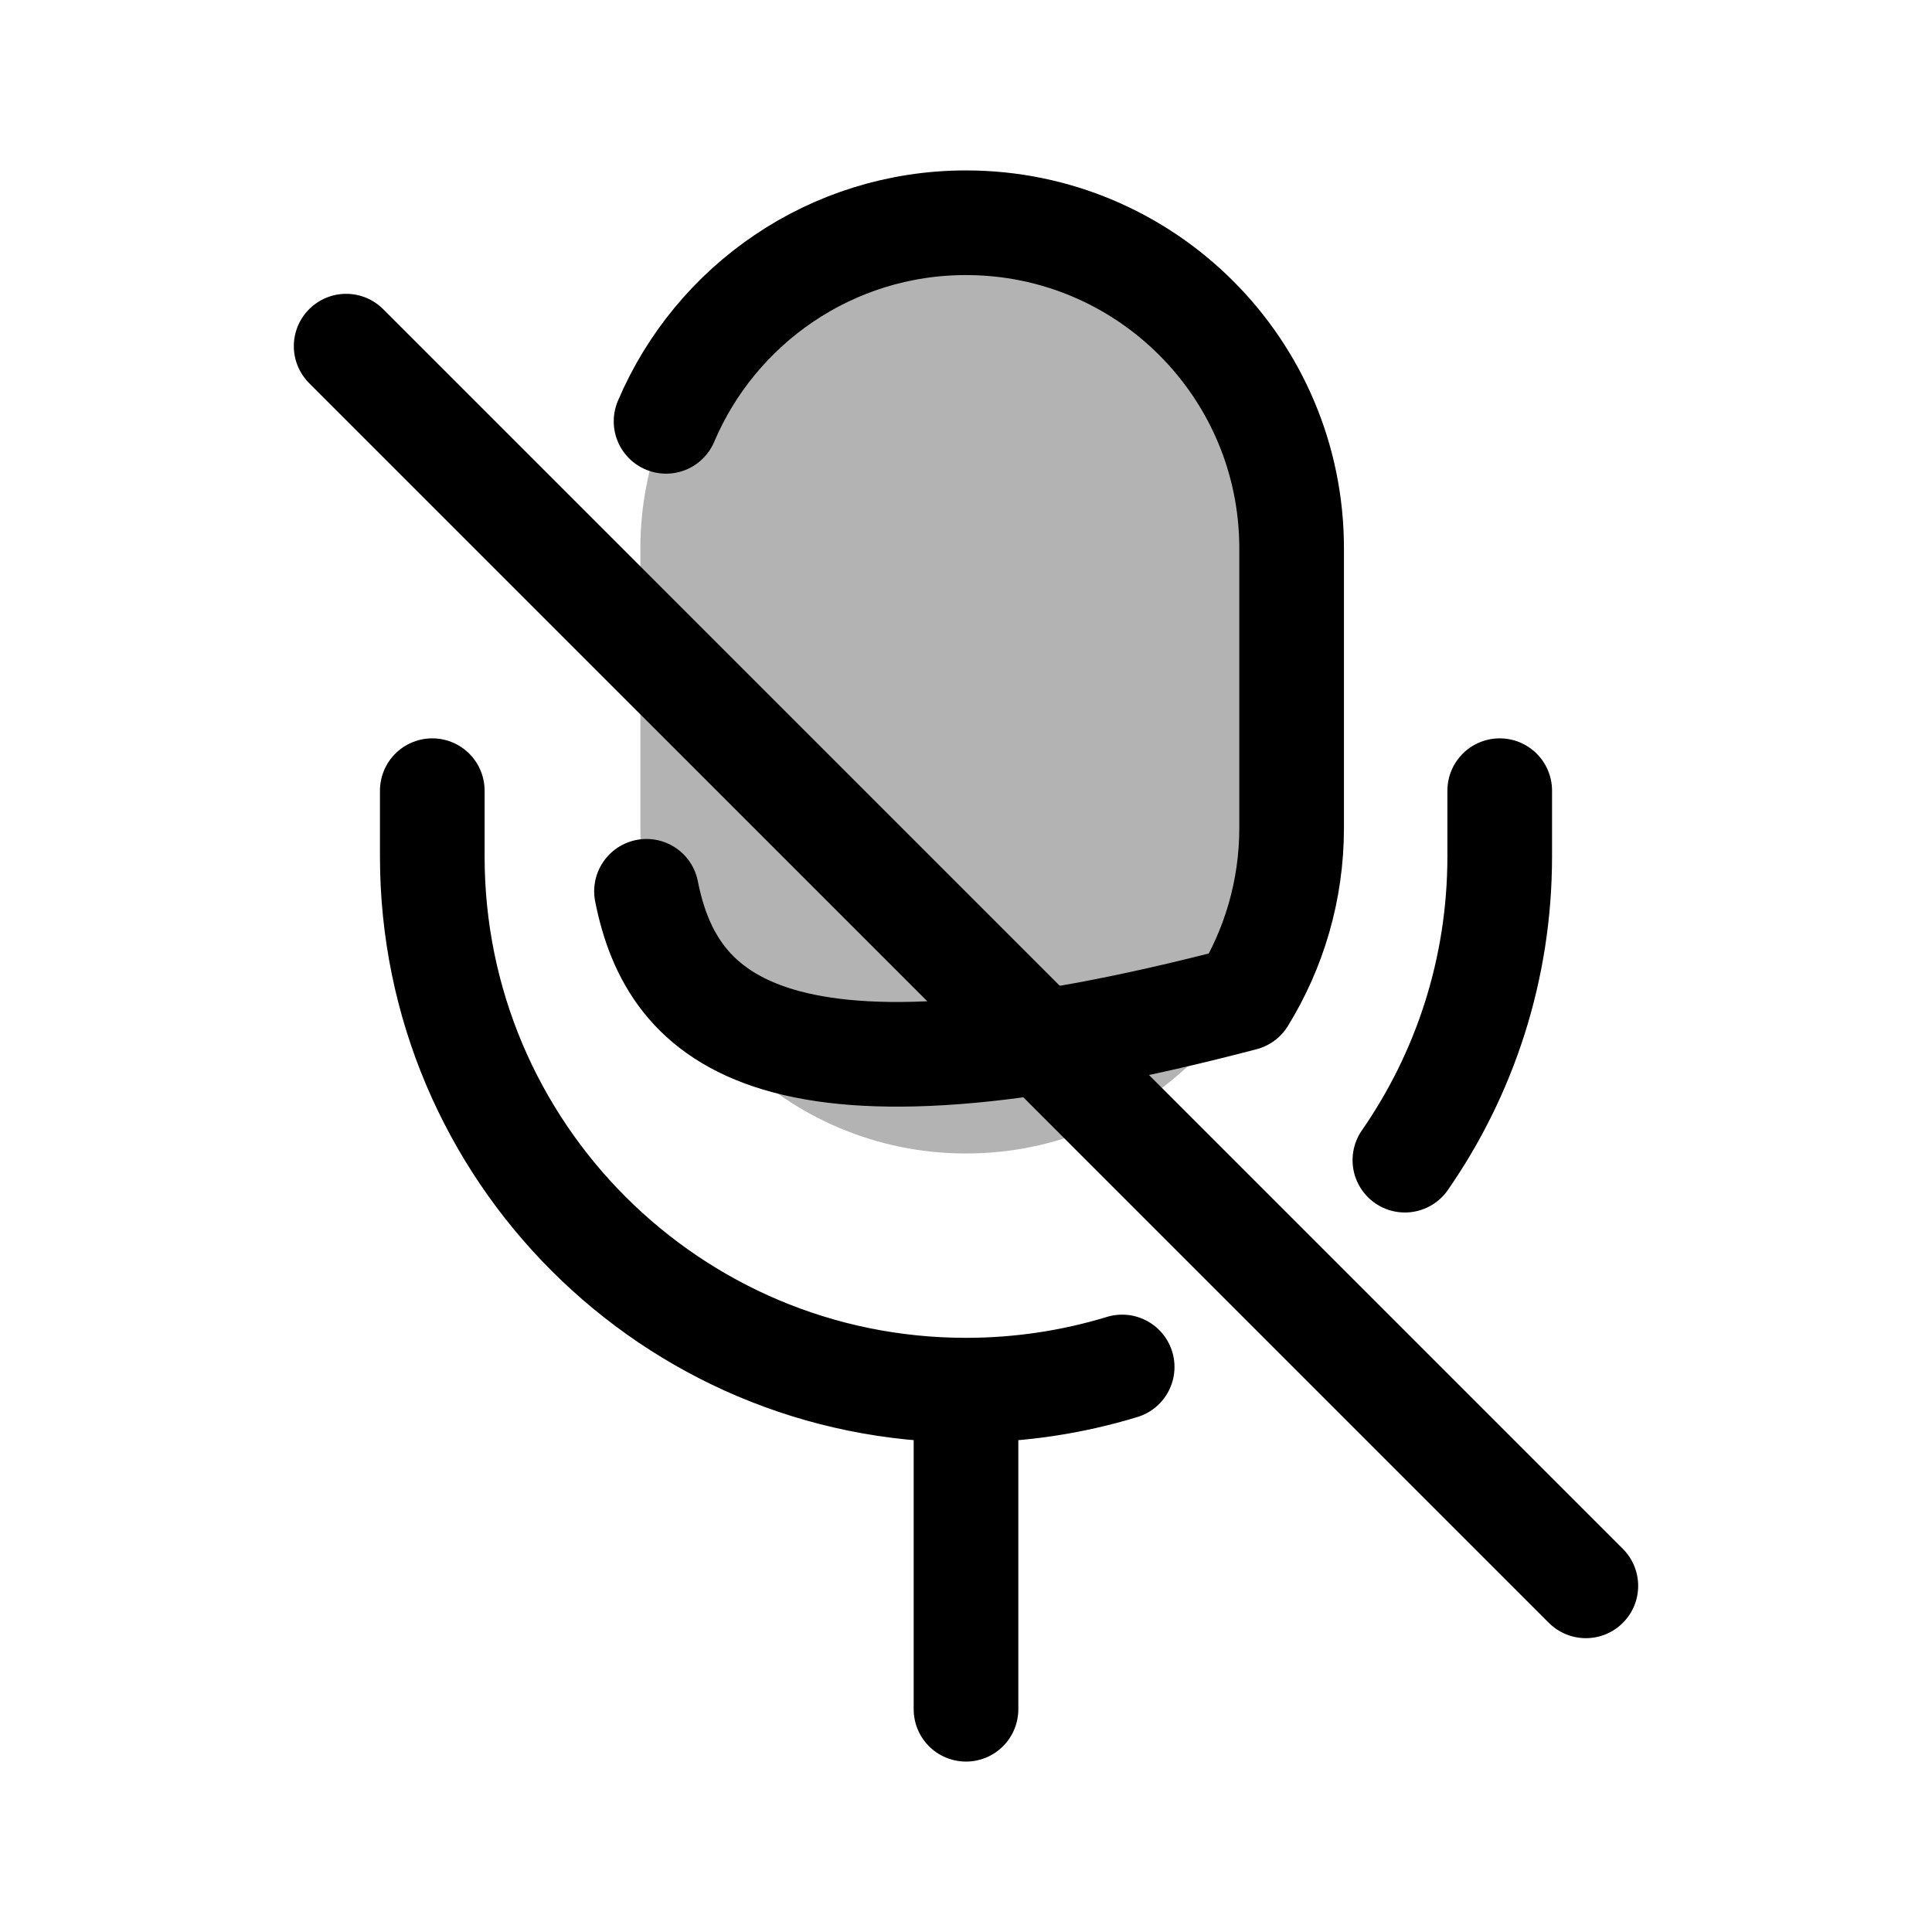
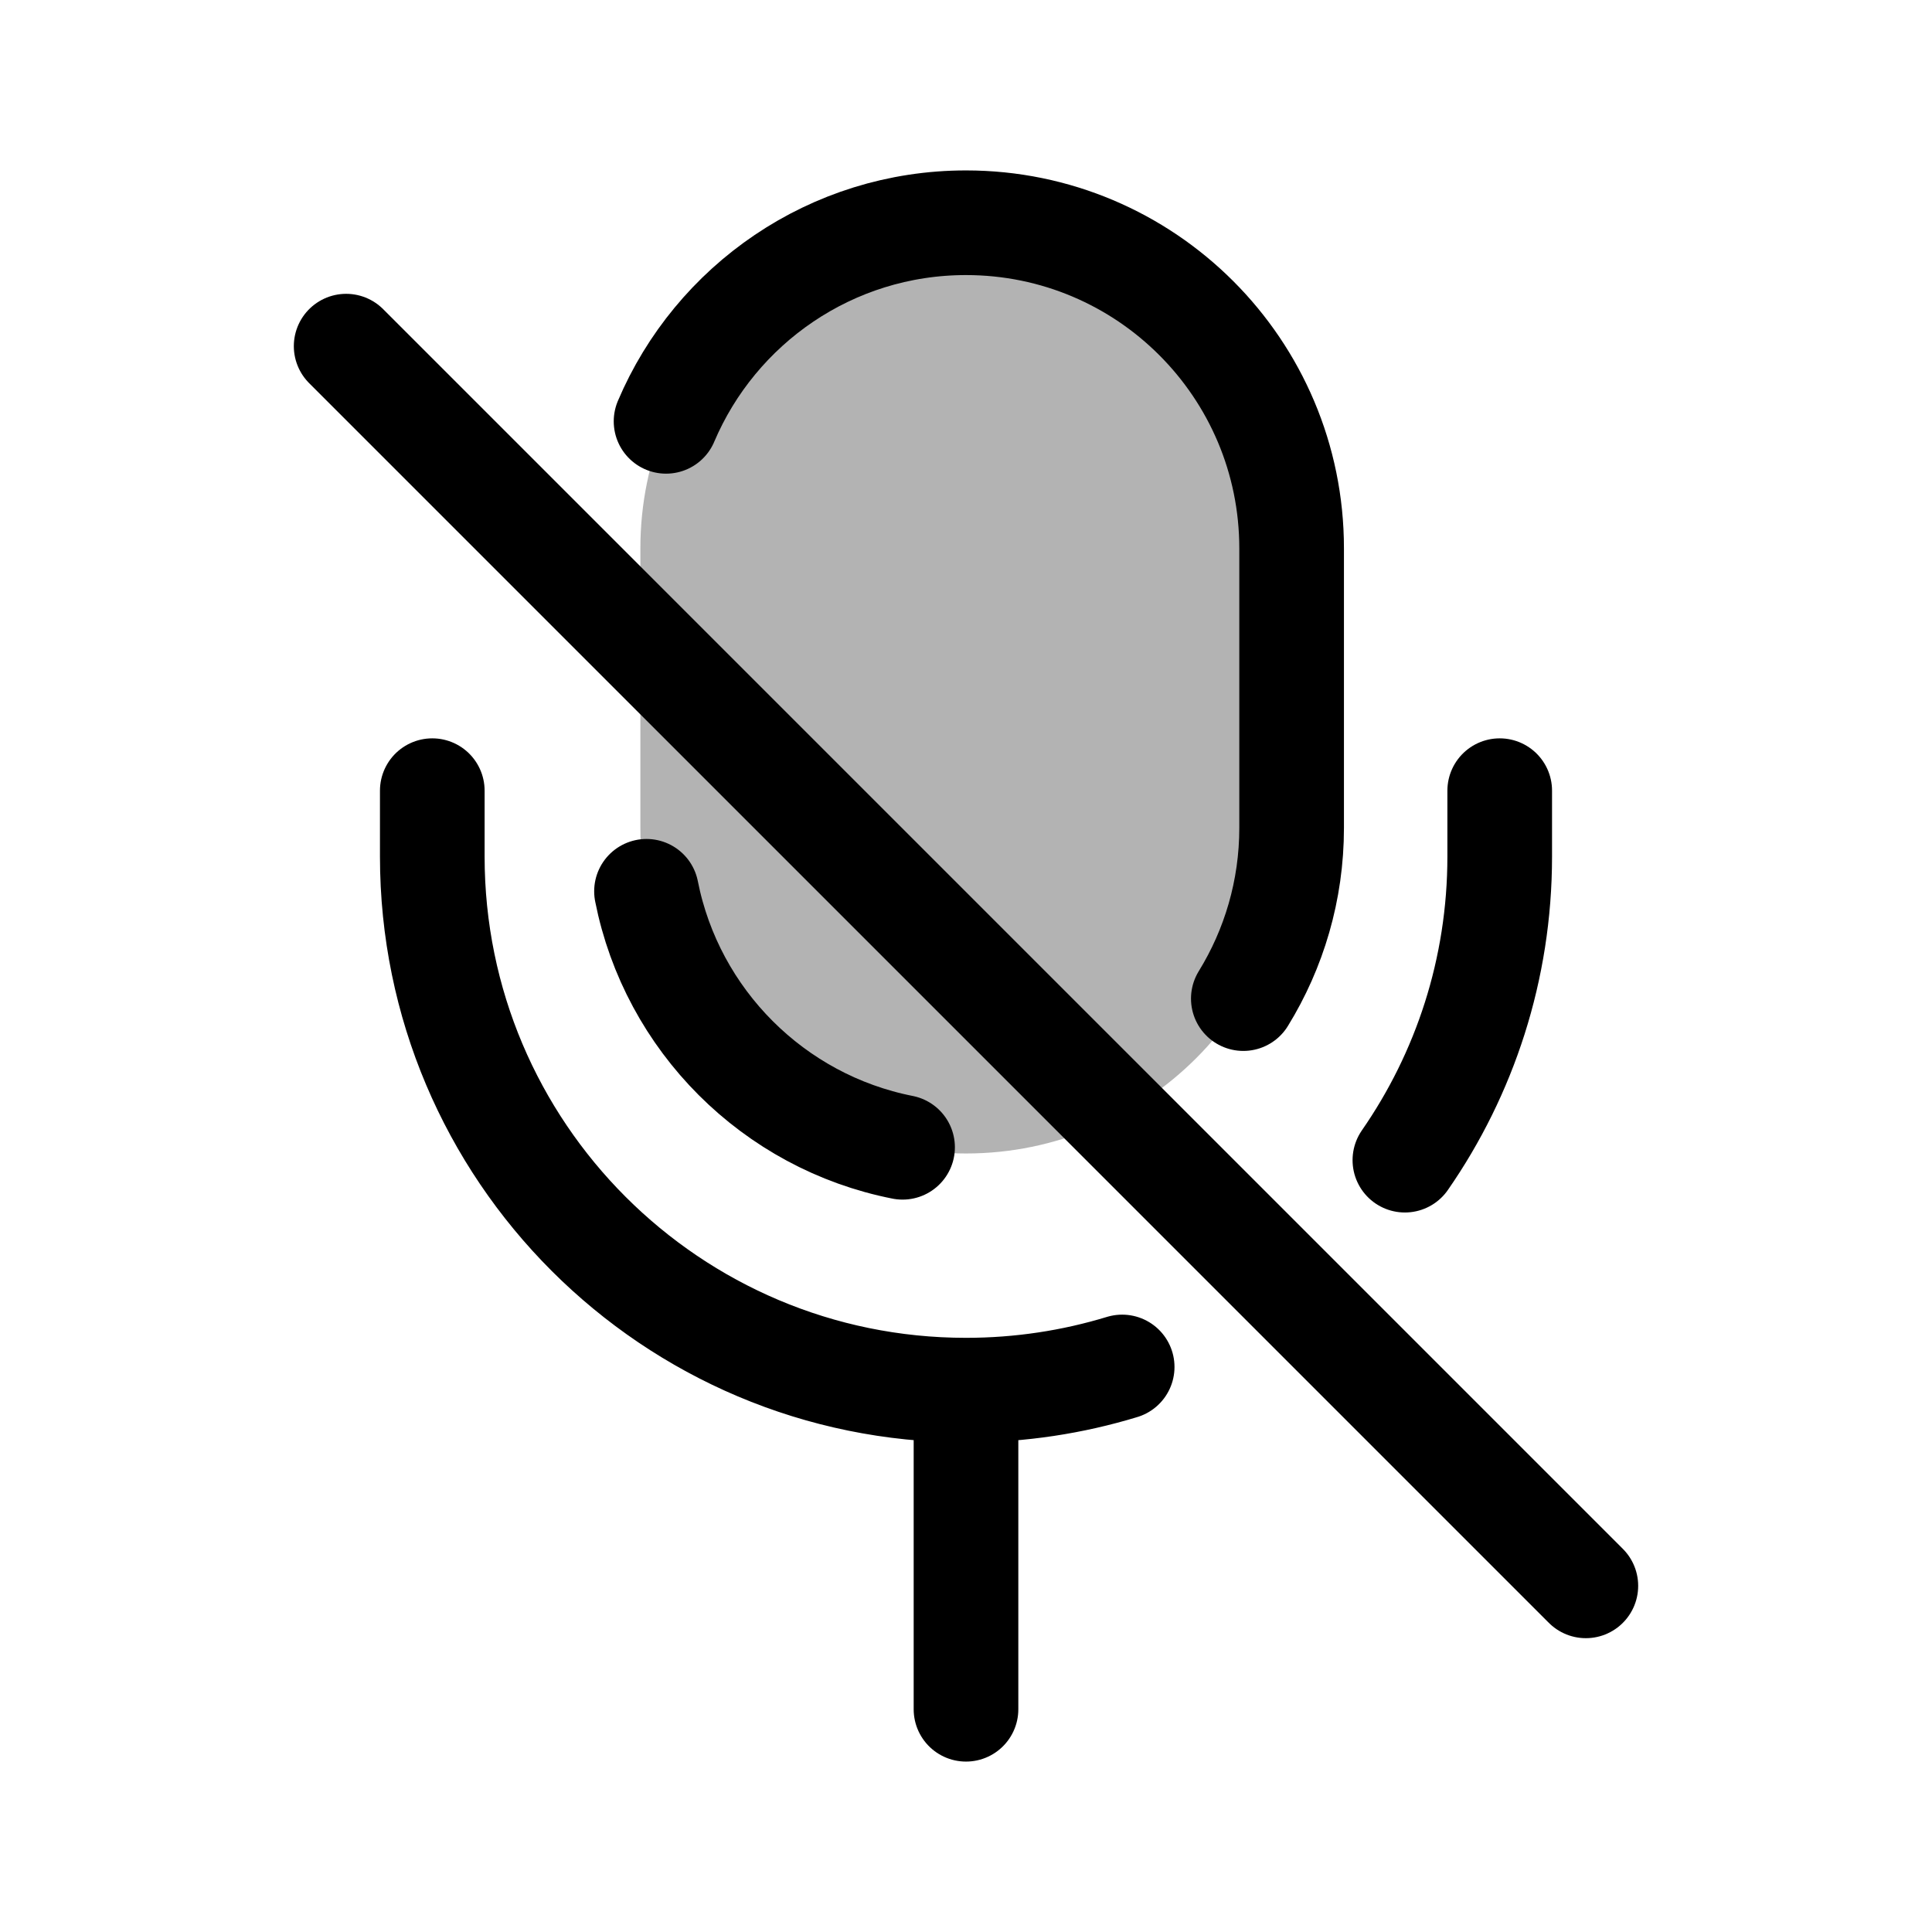
<svg xmlns="http://www.w3.org/2000/svg" width="24" height="24" viewBox="0 0 24 24" fill="none">
-   <path d="M12 2.767V2.767C14.234 2.767 16.045 4.578 16.045 6.812V10.284C16.045 12.518 14.234 14.329 12 14.329V14.329C9.766 14.329 7.955 12.518 7.955 10.284V6.812C7.955 4.578 9.766 2.767 12 2.767Z" fill="currentColor" fill-opacity="0.3" stroke="none" />
-   <path d="M18.63 9.822L18.63 10.64C18.63 12.041 18.195 13.341 17.452 14.412M13.94 16.981C13.326 17.168 12.675 17.269 12 17.269M5.37 9.822L5.37 10.64C5.37 14.301 8.339 17.269 12 17.269M12 17.269L12 21.233M8.274 5.234C8.889 3.784 10.326 2.767 12 2.767C14.234 2.767 16.045 4.578 16.045 6.812L16.045 10.284C16.045 11.062 15.825 11.788 15.445 12.405C9.61 13.936 8.348 12.674 8.031 11.072" stroke="currentColor" stroke-width="1.3" stroke-linecap="round" stroke-linejoin="round" />
+   <path d="M12 2.767C14.234 2.767 16.045 4.578 16.045 6.812V10.284C16.045 12.518 14.234 14.329 12 14.329C9.766 14.329 7.955 12.518 7.955 10.284V6.812C7.955 4.578 9.766 2.767 12 2.767Z" fill="currentColor" fill-opacity="0.3" stroke="none" />
+   <path d="M18.63 9.822L18.63 10.64C18.63 12.041 18.195 13.341 17.452 14.412M13.94 16.981C13.326 17.168 12.675 17.269 12 17.269M5.37 9.822L5.37 10.64C5.37 14.301 8.339 17.269 12 17.269M12 17.269L12 21.233M11.212 14.252C9.61 13.936 8.348 12.674 8.031 11.072M8.274 5.234C8.889 3.784 10.326 2.767 12 2.767C14.234 2.767 16.045 4.578 16.045 6.812L16.045 10.284C16.045 11.062 15.825 11.788 15.445 12.405" stroke="currentColor" stroke-width="1.3" stroke-linecap="round" stroke-linejoin="round" />
  <path d="M4.3 4.3L19.7 19.7" stroke="currentColor" stroke-width="1.3" stroke-linecap="round" stroke-linejoin="round" />
</svg>
